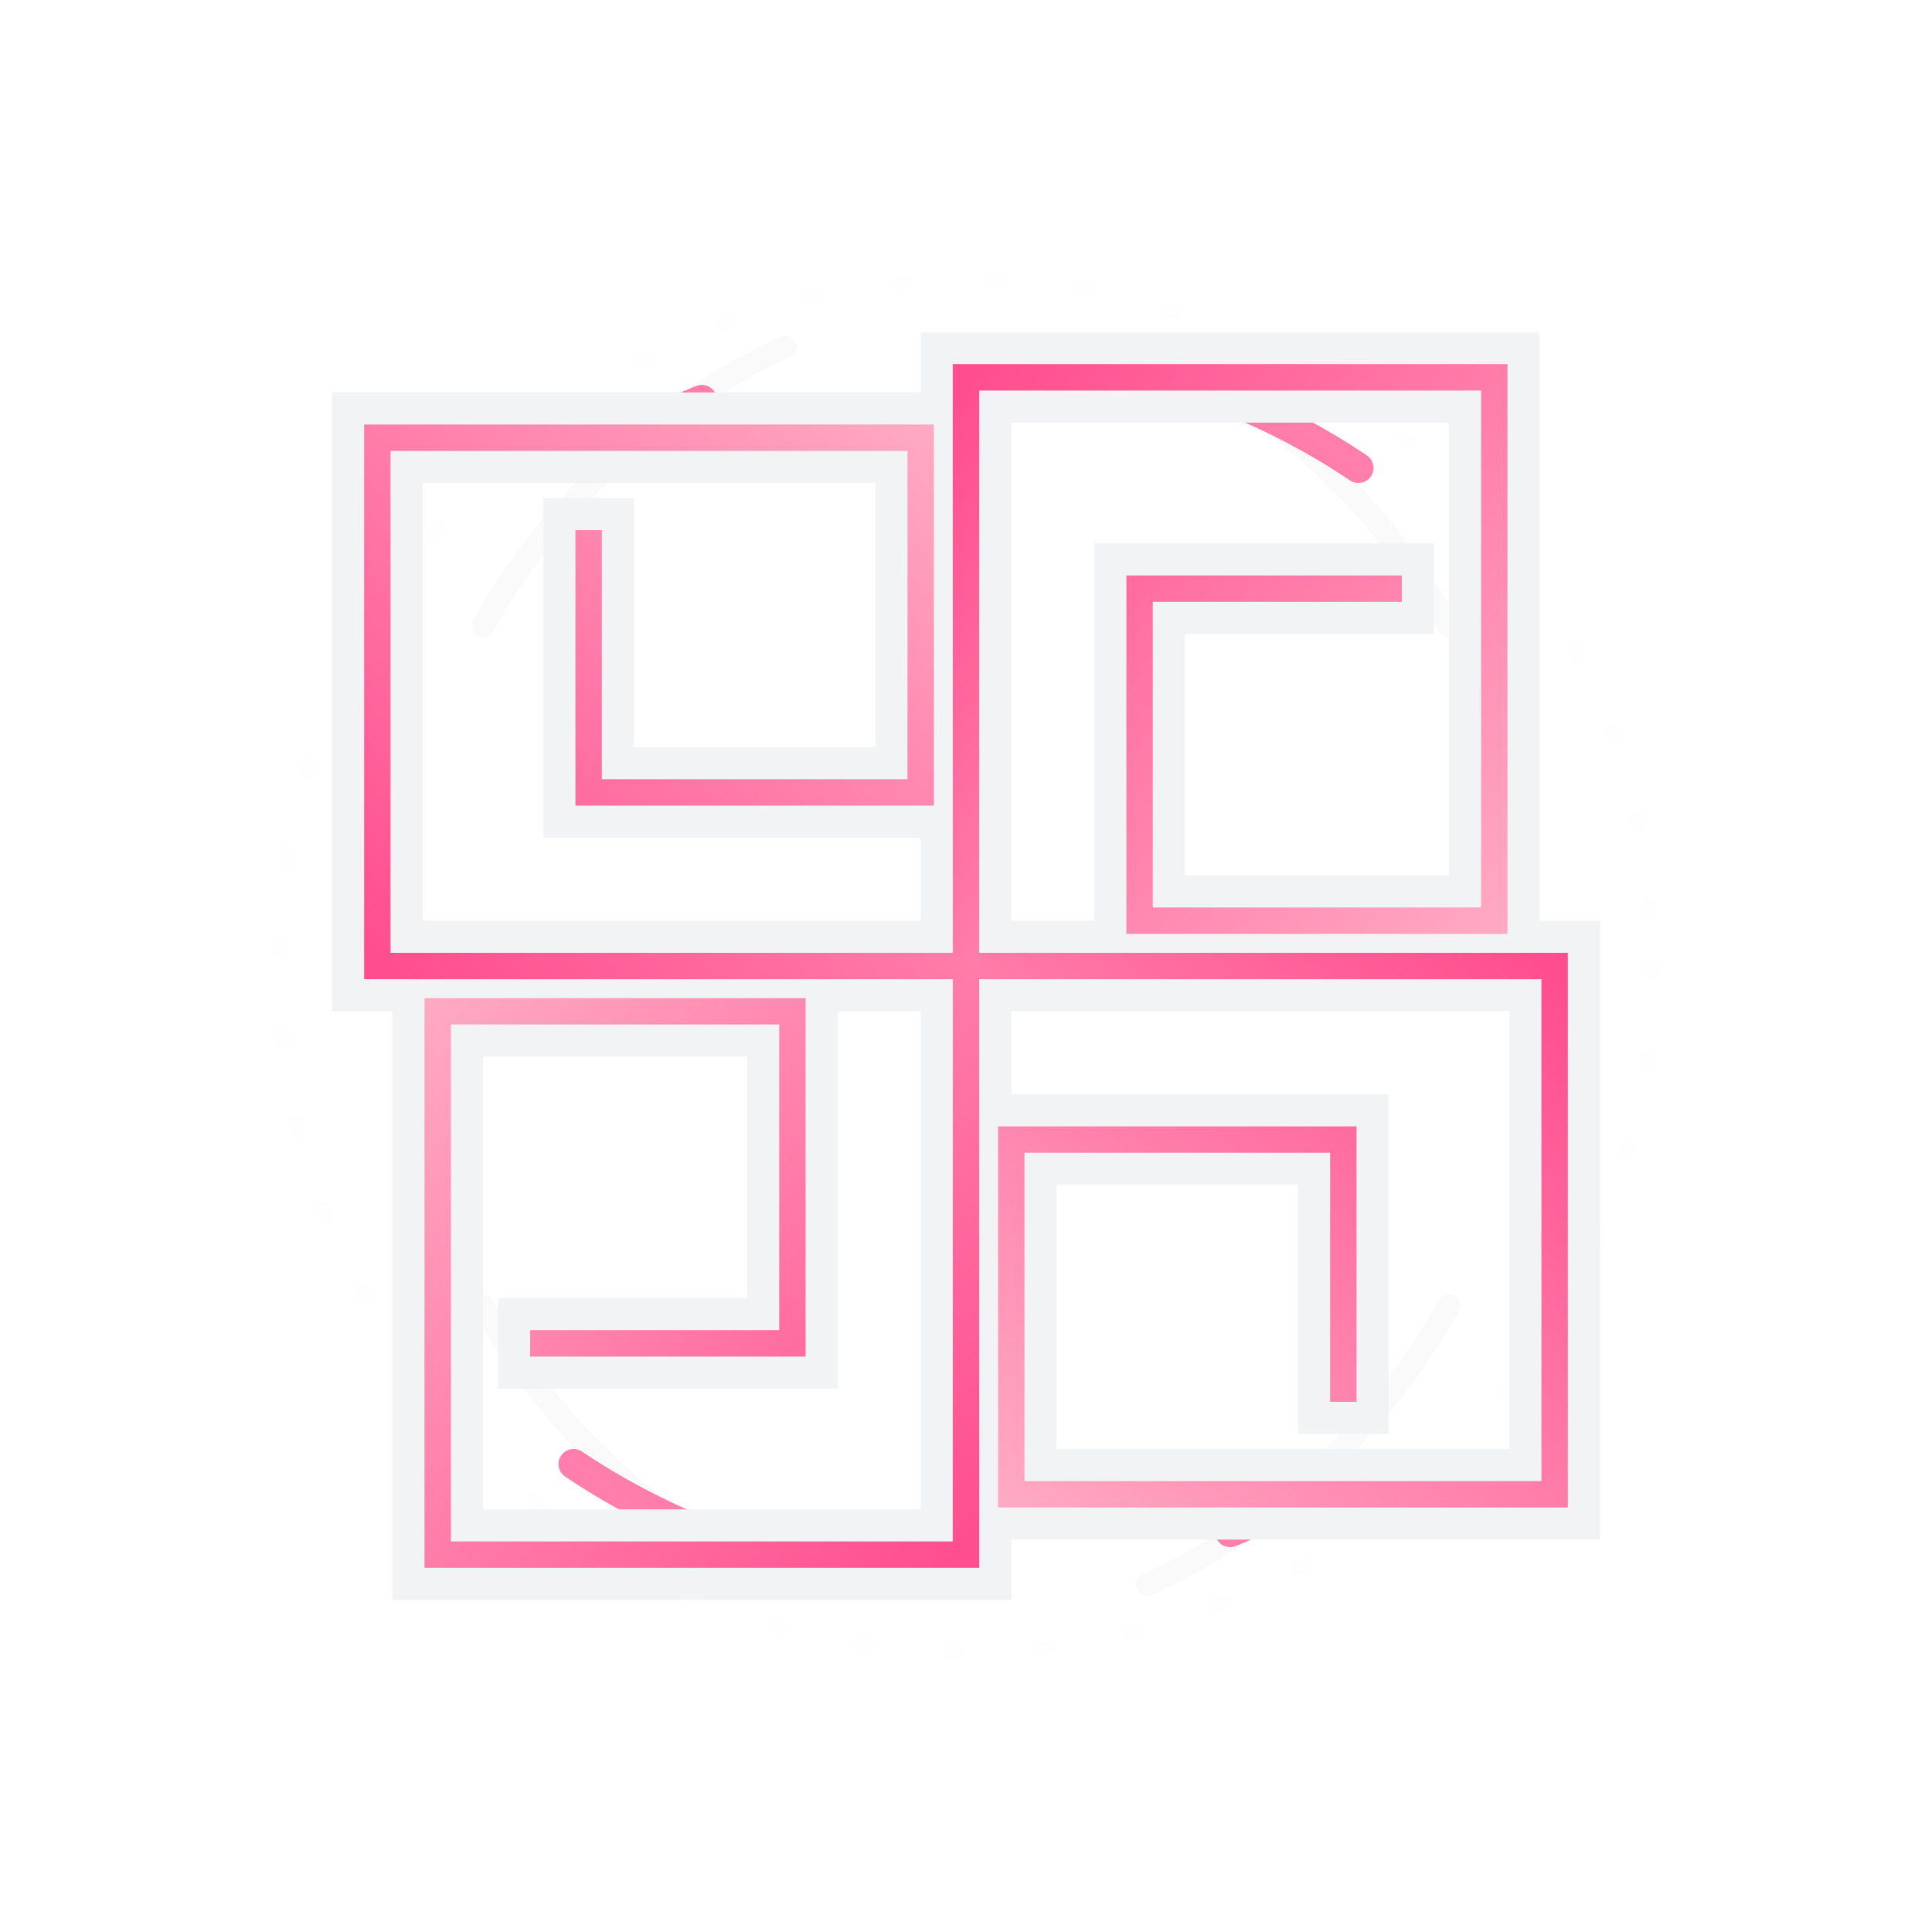
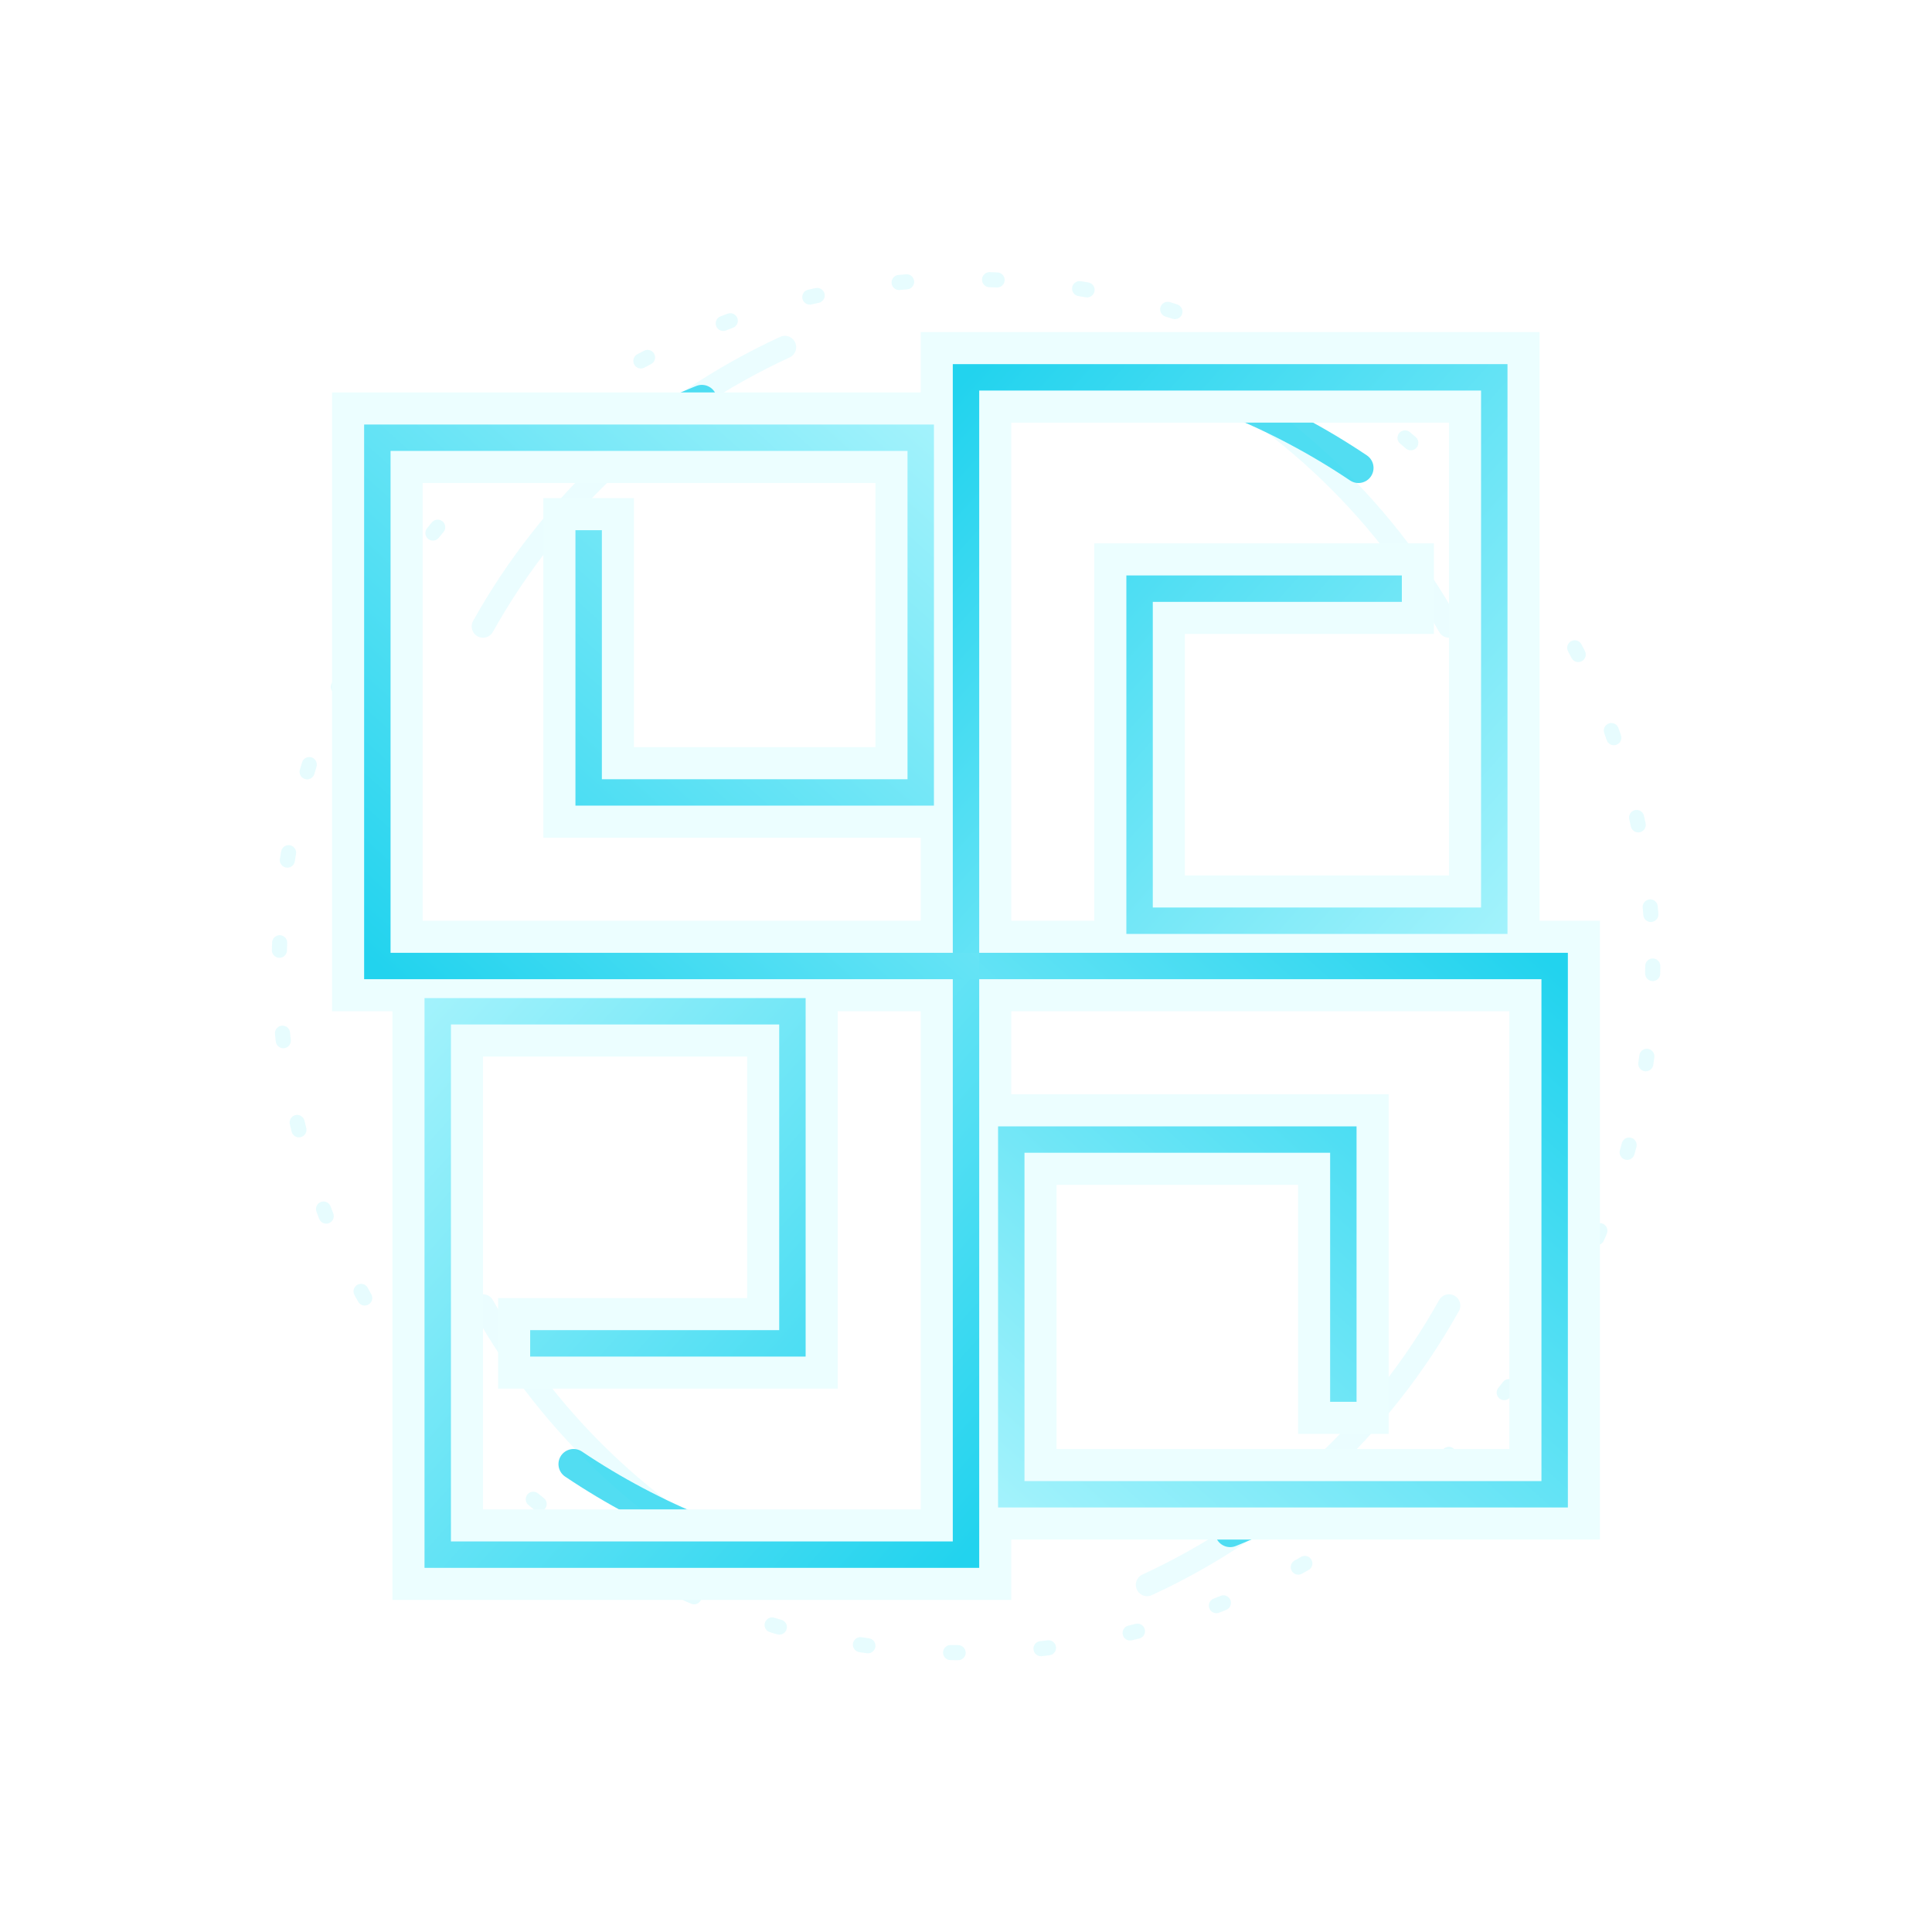
<svg xmlns="http://www.w3.org/2000/svg" viewBox="0 0 256 256" role="img" aria-labelledby="title desc">
  <defs>
    <linearGradient id="accent" x1="0" y1="0" x2="1" y2="1">
-       <stop offset="0" stop-color="#ff4d8d" />
-       <stop offset="1" stop-color="#ffabc5" />
+       <stop offset="0" stop-color="#22d3ee" />
+       <stop offset="1" stop-color="#a5f3fc" />
    </linearGradient>
  </defs>
  <g fill="none" stroke-linecap="round" stroke-linejoin="round">
-     <circle cx="128" cy="128" r="91" stroke="#f2f3f5" stroke-opacity=".12" stroke-width="2" stroke-dasharray="1 11" />
-     <path d="M64 83A88 88 0 0 1 104 46M152 46A88 88 0 0 1 192 83M192 173A88 88 0 0 1 152 210M104 210A88 88 0 0 1 64 173" stroke="#f2f3f5" stroke-opacity=".38" stroke-width="3" />
-     <path d="M76 62A92 92 0 0 1 93 53M163 53A92 92 0 0 1 180 62M180 194A92 92 0 0 1 163 203M93 203A92 92 0 0 1 76 194" stroke="#ff4d8d" stroke-opacity=".72" stroke-width="4" />
-     <path id="arm" d="M128 128V50H198V122H151V78H184" stroke="#f2f3f5" stroke-width="12" stroke-linecap="square" stroke-linejoin="miter" />
+     <circle cx="128" cy="128" r="91" stroke="#67e8f9" stroke-opacity=".16" stroke-width="2" stroke-dasharray="1 11" />
+     <path d="M64 83A88 88 0 0 1 104 46M152 46A88 88 0 0 1 192 83M192 173A88 88 0 0 1 152 210M104 210A88 88 0 0 1 64 173" stroke="#cffafe" stroke-opacity=".42" stroke-width="3" />
+     <path d="M76 62A92 92 0 0 1 93 53M163 53A92 92 0 0 1 180 62M180 194A92 92 0 0 1 163 203M93 203A92 92 0 0 1 76 194" stroke="#22d3ee" stroke-opacity=".78" stroke-width="4" />
+     <path id="arm" d="M128 128V50H198V122H151V78H184" stroke="#ecfeff" stroke-width="12" stroke-linecap="square" stroke-linejoin="miter" />
    <use href="#arm" transform="rotate(90 128 128)" />
    <use href="#arm" transform="rotate(180 128 128)" />
    <use href="#arm" transform="rotate(270 128 128)" />
    <path id="arm-accent" d="M128 128V50H198V122H151V78H184" stroke="url(#accent)" stroke-width="3.5" stroke-linecap="square" stroke-linejoin="miter" />
    <use href="#arm-accent" transform="rotate(90 128 128)" />
    <use href="#arm-accent" transform="rotate(180 128 128)" />
    <use href="#arm-accent" transform="rotate(270 128 128)" />
  </g>
</svg>
